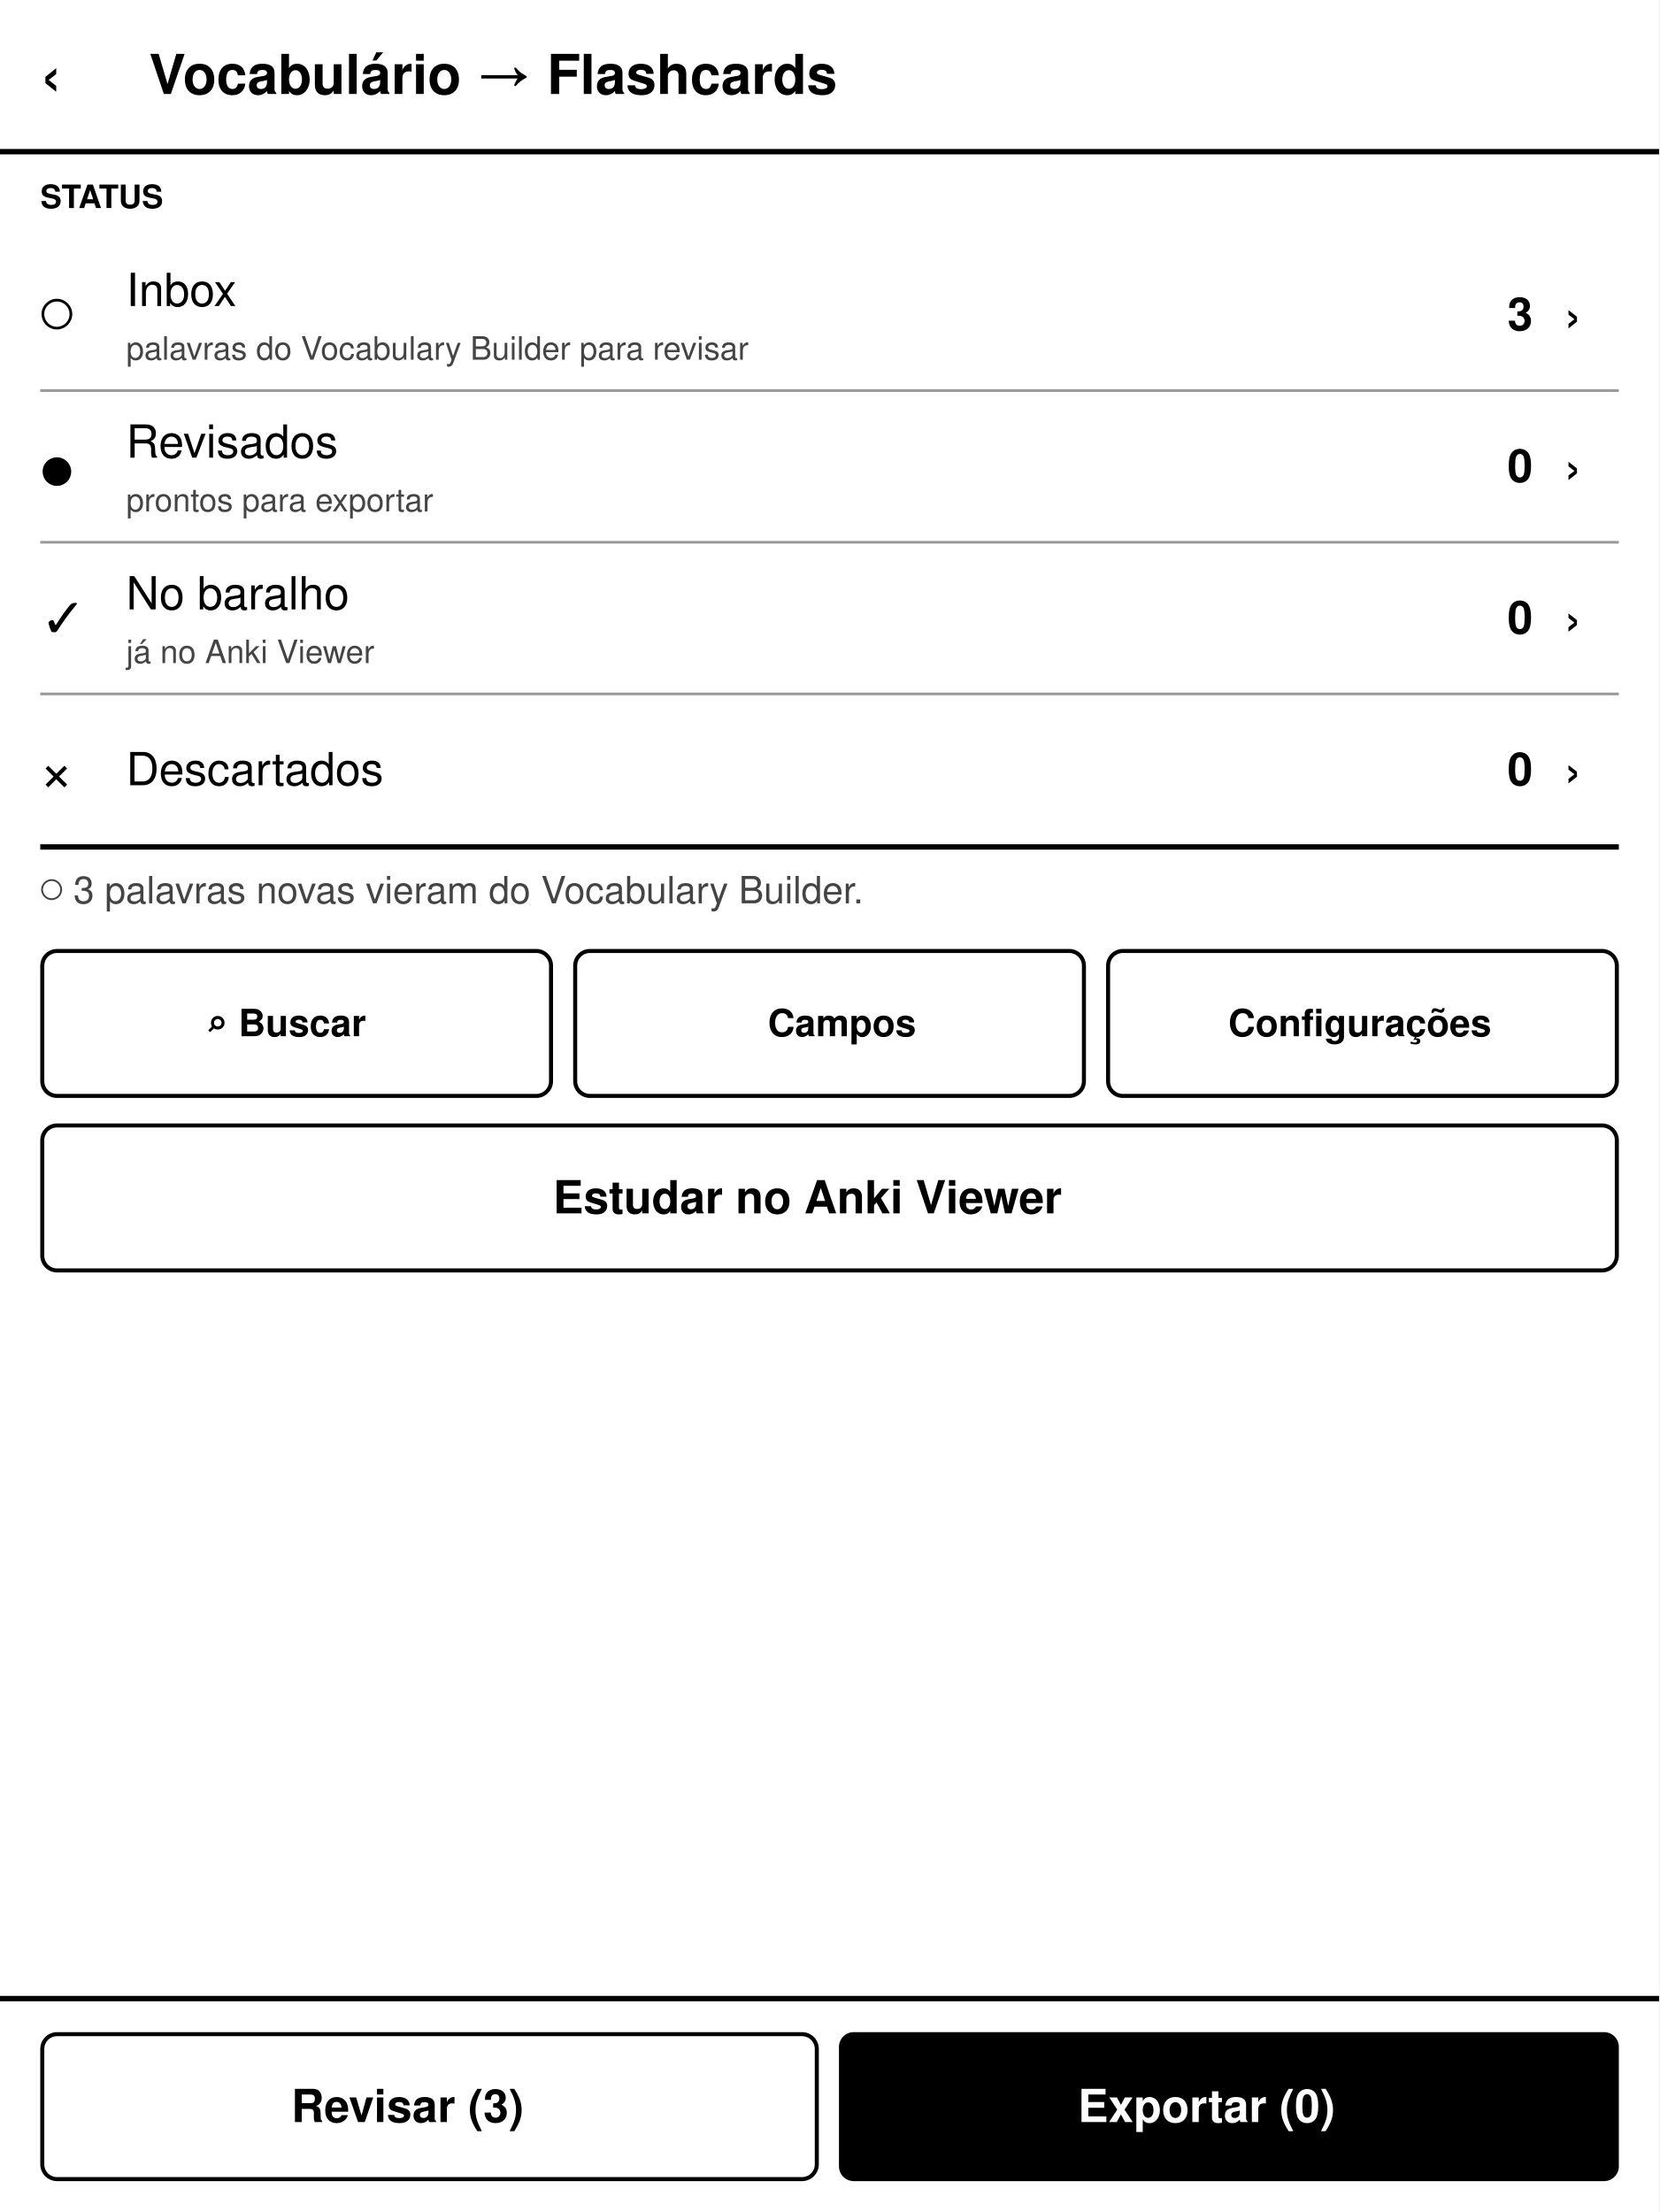
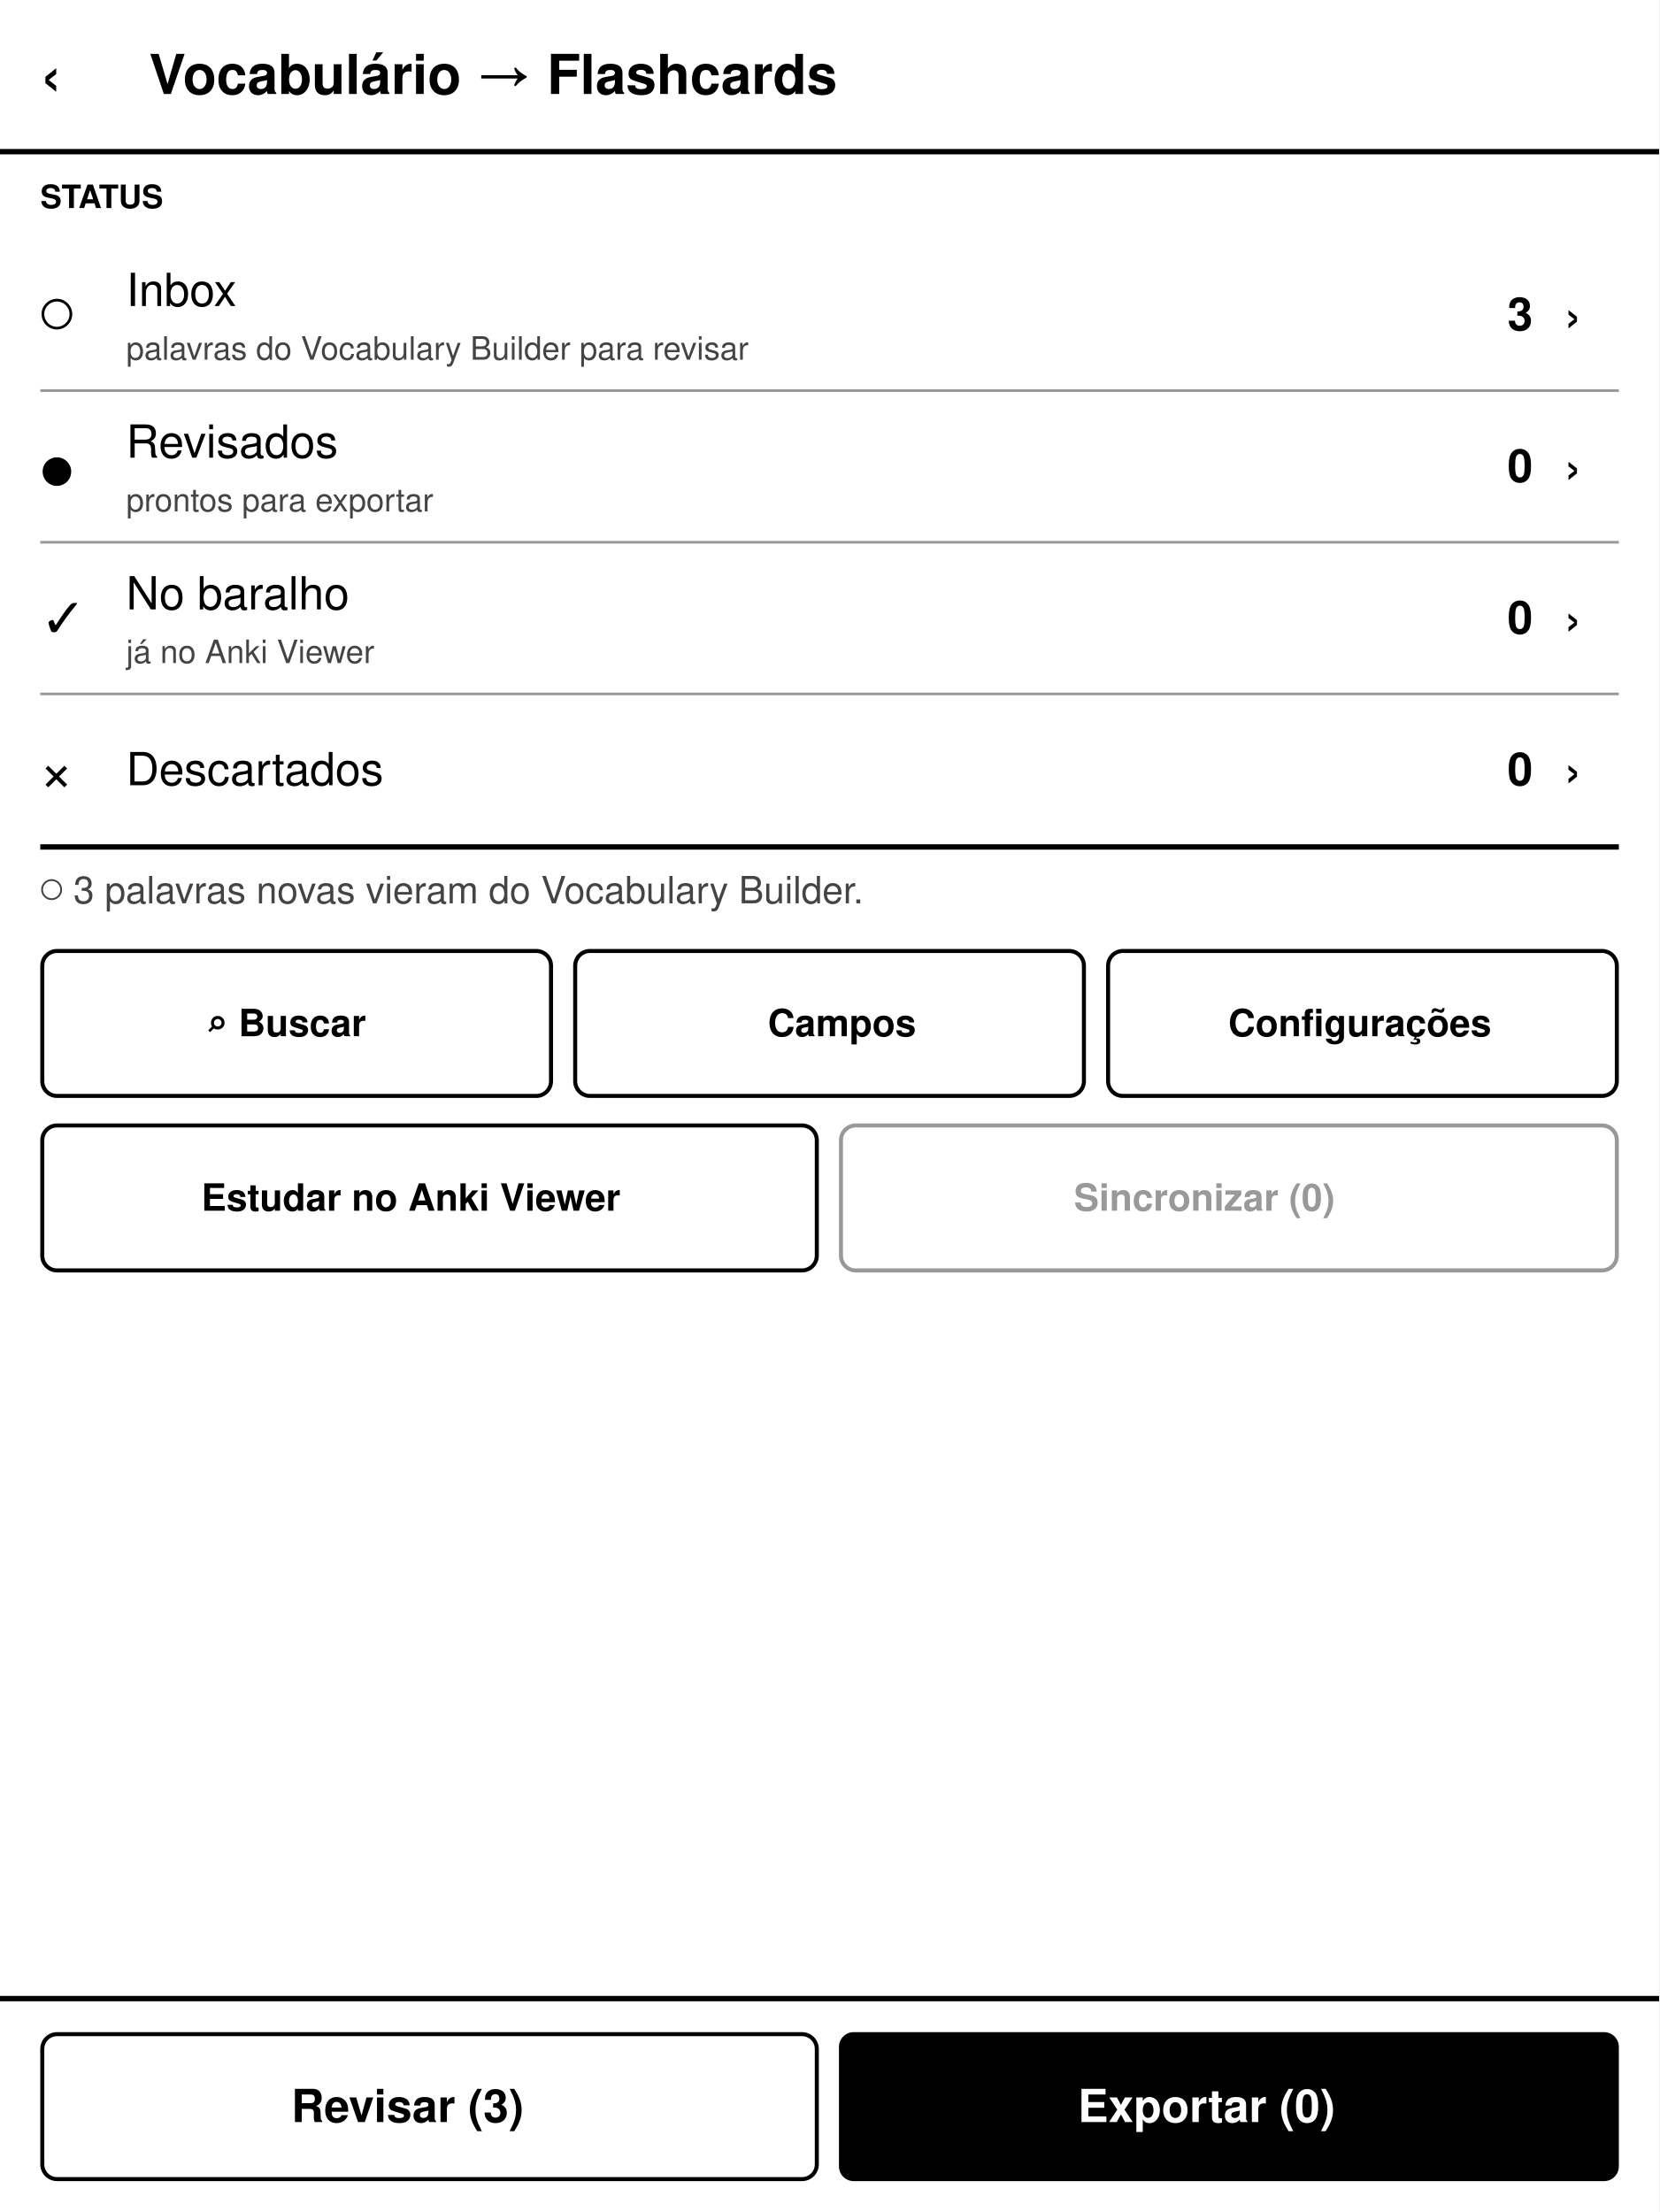
<svg xmlns="http://www.w3.org/2000/svg" width="1236" height="1648" viewBox="0 0 1236 1648" style="background:#fff">
  <rect x="0" y="0" width="1236" height="1648" rx="0" fill="#ffffff" />
  <text x="29" y="74" style="font-family:Helvetica, Arial, sans-serif;font-size:53px" fill="#000000">‹</text>
  <text x="111" y="70" style="font-family:Helvetica, Arial, sans-serif;font-weight:600;font-size:41px" fill="#000000">Vocabulário → Flashcards</text>
  <rect x="0" y="111" width="1236" height="4" fill="#000000" />
  <text x="30" y="155" style="font-family:Helvetica, Arial, sans-serif;font-weight:600;font-size:24px" fill="#000000">STATUS</text>
  <text x="30" y="249" style="font-family:Helvetica, Arial, sans-serif;font-size:41px" fill="#000000">○</text>
  <text x="94" y="228" style="font-family:Helvetica, Arial, sans-serif;font-size:34px" fill="#000000">Inbox</text>
  <text x="94" y="268" style="font-family:Helvetica, Arial, sans-serif;font-size:24px" fill="#444444">palavras do Vocabulary Builder para revisar</text>
  <text x="1123" y="246" style="font-family:Helvetica, Arial, sans-serif;font-weight:600;font-size:34px" fill="#000000">3</text>
  <text x="1165" y="249" style="font-family:Helvetica, Arial, sans-serif;font-size:41px" fill="#000000">›</text>
  <rect x="30" y="290" width="1176" height="2" fill="#999999" />
  <text x="30" y="362" style="font-family:Helvetica, Arial, sans-serif;font-size:41px" fill="#000000">●</text>
  <text x="94" y="341" style="font-family:Helvetica, Arial, sans-serif;font-size:34px" fill="#000000">Revisados</text>
  <text x="94" y="381" style="font-family:Helvetica, Arial, sans-serif;font-size:24px" fill="#444444">prontos para exportar</text>
  <text x="1123" y="359" style="font-family:Helvetica, Arial, sans-serif;font-weight:600;font-size:34px" fill="#000000">0</text>
  <text x="1165" y="362" style="font-family:Helvetica, Arial, sans-serif;font-size:41px" fill="#000000">›</text>
  <rect x="30" y="403" width="1176" height="2" fill="#999999" />
  <text x="30" y="475" style="font-family:Helvetica, Arial, sans-serif;font-size:41px" fill="#000000">✓</text>
  <text x="94" y="454" style="font-family:Helvetica, Arial, sans-serif;font-size:34px" fill="#000000">No baralho</text>
  <text x="94" y="494" style="font-family:Helvetica, Arial, sans-serif;font-size:24px" fill="#444444">já no Anki Viewer</text>
  <text x="1123" y="472" style="font-family:Helvetica, Arial, sans-serif;font-weight:600;font-size:34px" fill="#000000">0</text>
  <text x="1165" y="475" style="font-family:Helvetica, Arial, sans-serif;font-size:41px" fill="#000000">›</text>
  <rect x="30" y="516" width="1176" height="2" fill="#999999" />
  <text x="30" y="588" style="font-family:Helvetica, Arial, sans-serif;font-size:41px" fill="#000000">×</text>
  <text x="94" y="585" style="font-family:Helvetica, Arial, sans-serif;font-size:34px" fill="#000000">Descartados</text>
  <text x="1123" y="585" style="font-family:Helvetica, Arial, sans-serif;font-weight:600;font-size:34px" fill="#000000">0</text>
  <text x="1165" y="588" style="font-family:Helvetica, Arial, sans-serif;font-size:41px" fill="#000000">›</text>
  <rect x="30" y="629" width="1176" height="4" fill="#000000" />
  <text x="30" y="673" text-anchor="start" style="font-family:Helvetica, Arial, sans-serif;font-size:28px" fill="#444444">○ 3 palavras novas vieram do Vocabulary Builder.</text>
  <rect x="30" y="707" width="382" height="111" rx="11" fill="#ffffff" />
  <rect x="31.5" y="708.5" width="379.0" height="108.0" rx="11" fill="none" stroke="#000000" stroke-width="3" />
  <text x="153" y="772" style="font-family:Helvetica, Arial, sans-serif;font-weight:600;font-size:28px" fill="#000000">⌕ Buscar</text>
  <rect x="427" y="707" width="382" height="111" rx="11" fill="#ffffff" />
  <rect x="428.5" y="708.5" width="379.0" height="108.0" rx="11" fill="none" stroke="#000000" stroke-width="3" />
  <text x="572" y="772" style="font-family:Helvetica, Arial, sans-serif;font-weight:600;font-size:28px" fill="#000000">Campos</text>
  <rect x="824" y="707" width="382" height="111" rx="11" fill="#ffffff" />
  <rect x="825.5" y="708.5" width="379.0" height="108.0" rx="11" fill="none" stroke="#000000" stroke-width="3" />
  <text x="915" y="772" style="font-family:Helvetica, Arial, sans-serif;font-weight:600;font-size:28px" fill="#000000">Configurações</text>
-   <rect x="30" y="837" width="1176" height="111" rx="11" fill="#ffffff" />
-   <rect x="31.5" y="838.5" width="1173.0" height="108.0" rx="11" fill="none" stroke="#000000" stroke-width="3" />
-   <text x="412" y="904" style="font-family:Helvetica, Arial, sans-serif;font-weight:600;font-size:34px" fill="#000000">Estudar no Anki Viewer</text>
+   <rect x="30" y="837" width="580" height="111" rx="11" fill="#ffffff" />
+   <rect x="31.5" y="838.5" width="577.0" height="108.0" rx="11" fill="none" stroke="#000000" stroke-width="3" />
+   <text x="150" y="902" style="font-family:Helvetica, Arial, sans-serif;font-weight:600;font-size:28px" fill="#000000">Estudar no Anki Viewer</text>
+   <rect x="625" y="837" width="581" height="111" rx="11" fill="#ffffff" />
+   <rect x="626.5" y="838.5" width="578.0" height="108.0" rx="11" fill="none" stroke="#999999" stroke-width="3" />
+   <text x="800" y="902" style="font-family:Helvetica, Arial, sans-serif;font-weight:600;font-size:28px" fill="#999999">Sincronizar (0)</text>
  <rect x="0" y="1487" width="1236" height="4" fill="#000000" />
  <rect x="30" y="1514" width="580" height="111" rx="11" fill="#ffffff" />
  <rect x="31.5" y="1515.5" width="577.0" height="108.0" rx="11" fill="none" stroke="#000000" stroke-width="3" />
  <text x="217" y="1581" style="font-family:Helvetica, Arial, sans-serif;font-weight:600;font-size:34px" fill="#000000">Revisar (3)</text>
  <rect x="625" y="1514" width="581" height="111" rx="11" fill="#000000" />
  <text x="803" y="1581" style="font-family:Helvetica, Arial, sans-serif;font-weight:600;font-size:34px" fill="#ffffff">Exportar (0)</text>
</svg>
